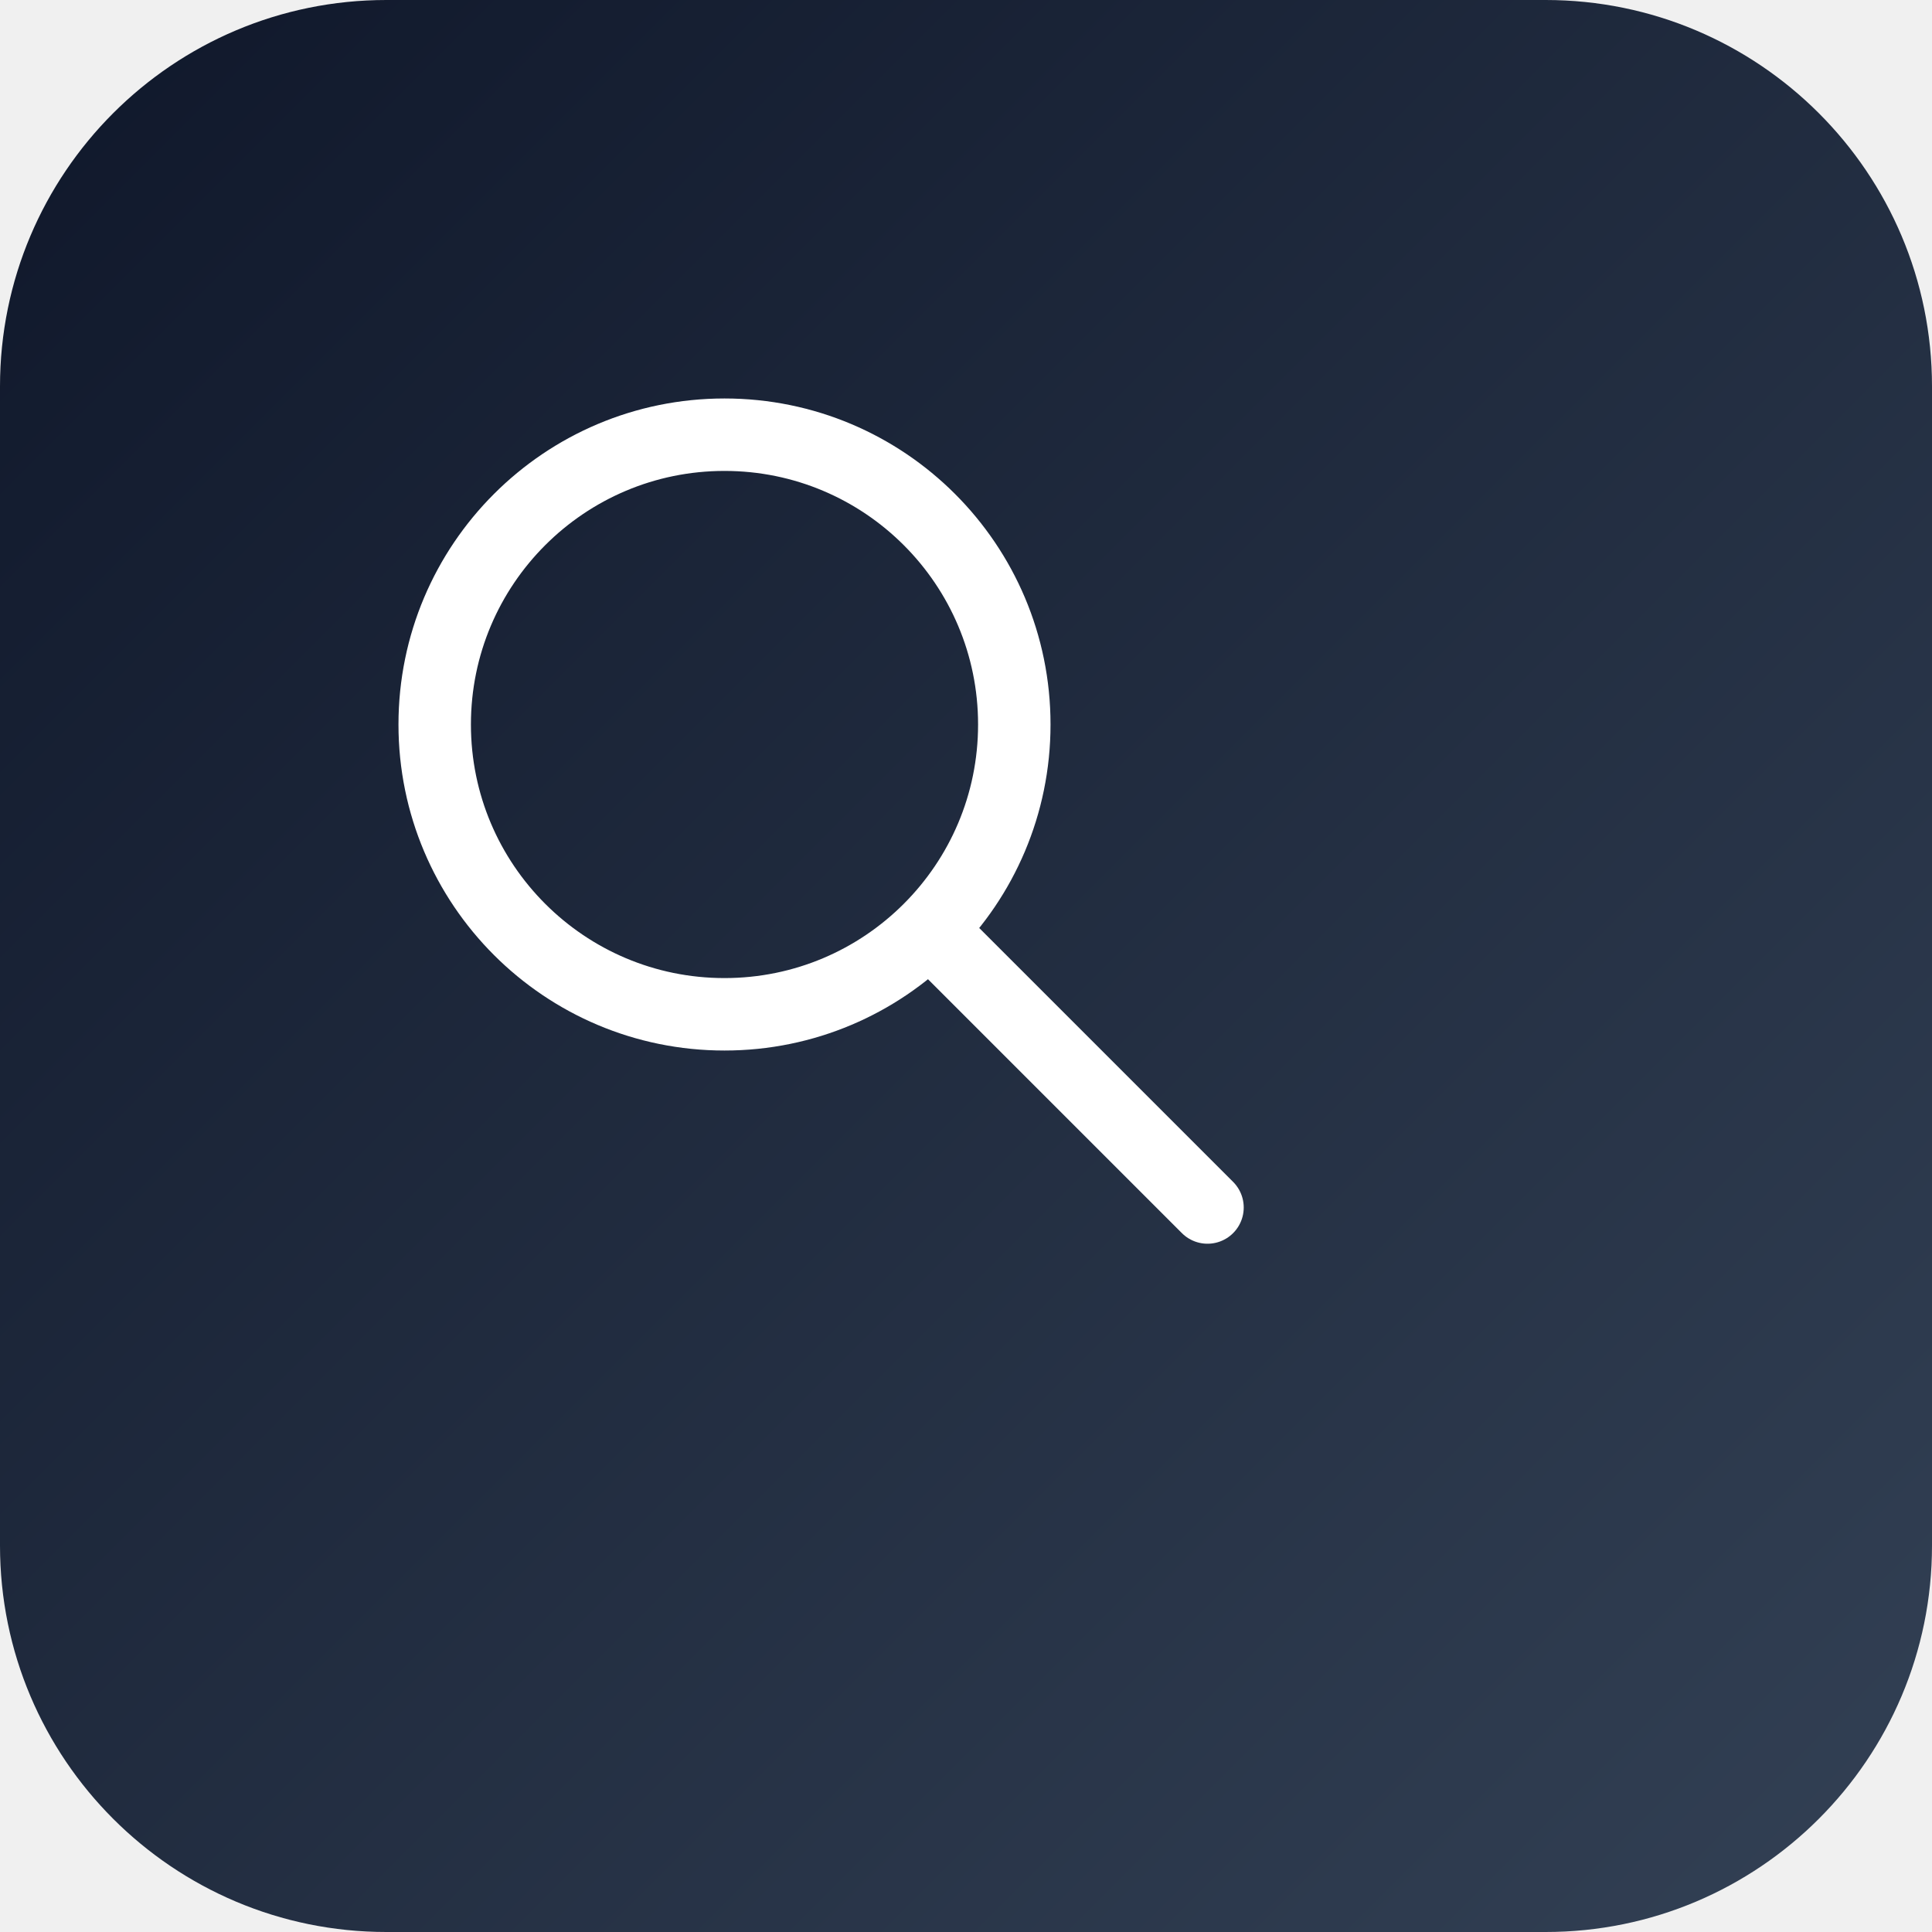
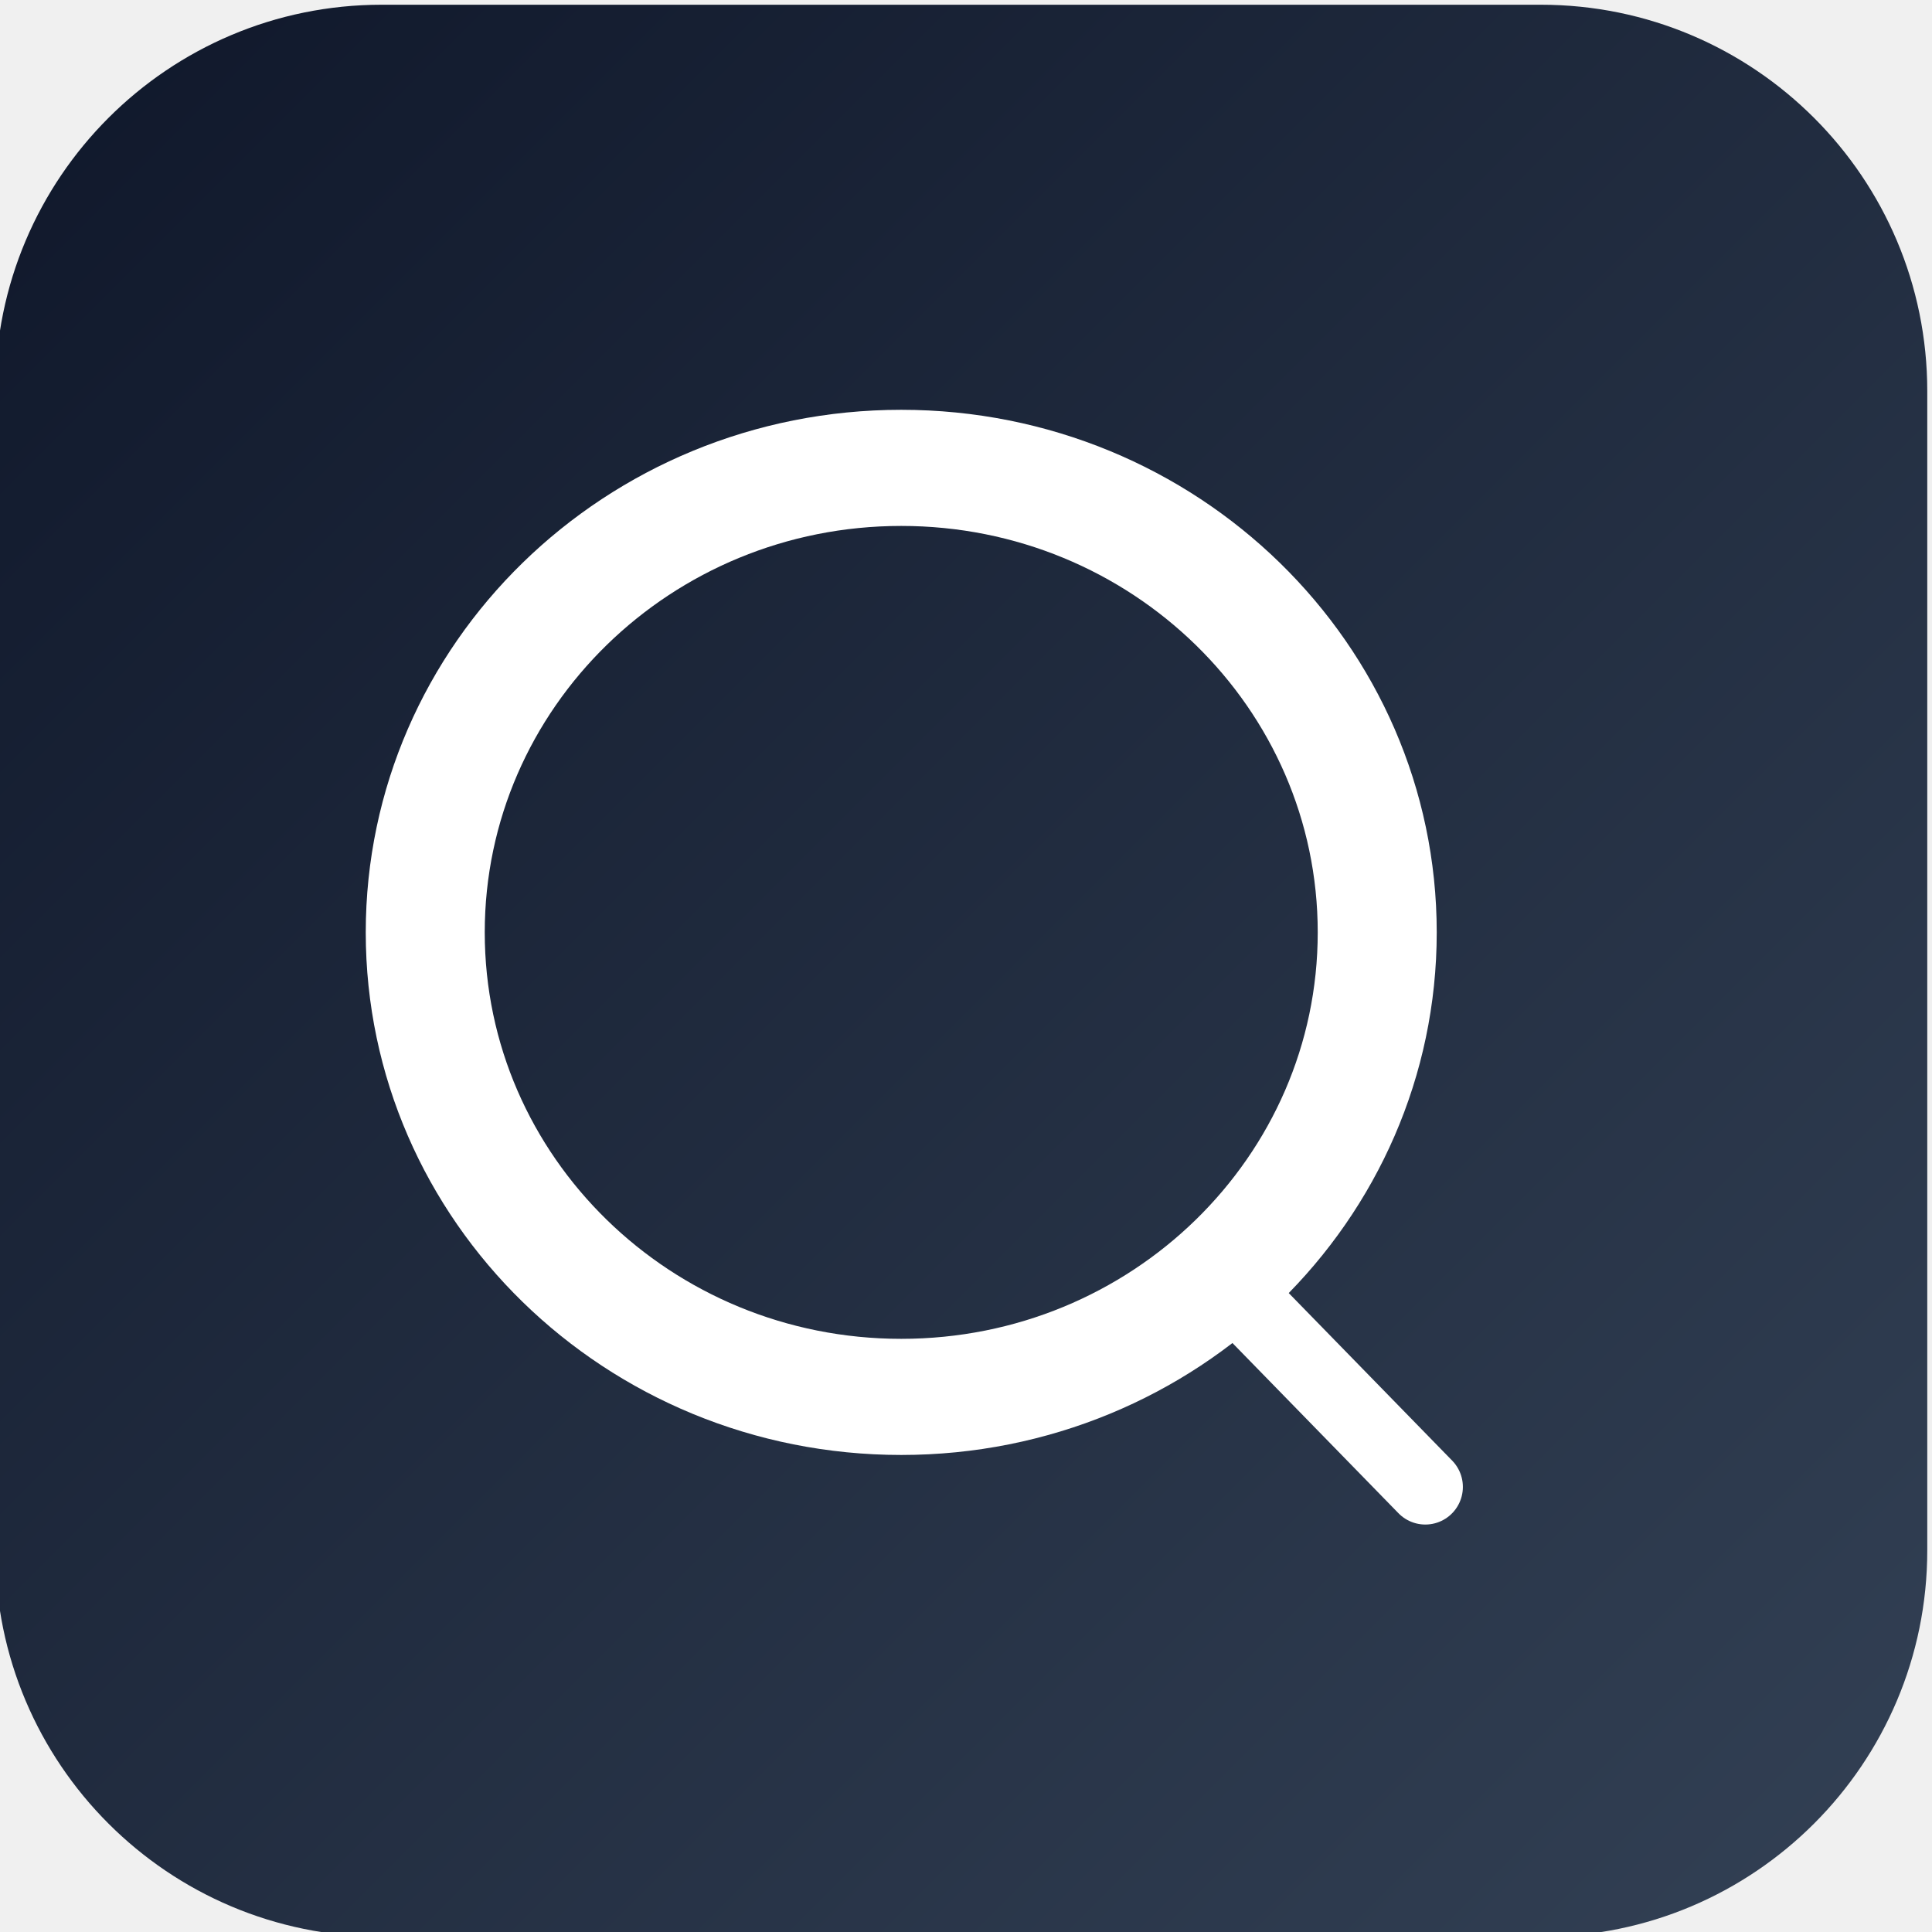
<svg xmlns="http://www.w3.org/2000/svg" width="40" height="40" viewBox="0 0 40 40" fill="none">
  <defs>
    <linearGradient id="logoGradient" x1="0%" y1="0%" x2="100%" y2="100%">
-       <stop offset="0%" style="stop-color:#0f172a;stop-opacity:1" />
-       <stop offset="100%" style="stop-color:#334155;stop-opacity:1" />
+       <stop offset="0" style="stop-color:#0f172a;stop-opacity:1" />
+       <stop offset="1" style="stop-color:#334155;stop-opacity:1" />
    </linearGradient>
  </defs>
-   <rect width="40" height="40" rx="8" fill="url(#logoGradient)" />
-   <g transform="translate(7, 7)">
-     <circle cx="8" cy="8" r="6" fill="none" stroke="white" stroke-width="1.5" stroke-linecap="round" stroke-linejoin="round" />
-     <line x1="12.5" y1="12.5" x2="18" y2="18" stroke="white" stroke-width="1.5" stroke-linecap="round" stroke-linejoin="round" />
+   <rect width="40" height="40" rx="8" fill="url(#logoGradient)" x="-0.098" y="0.098" />
+   <g transform="matrix(1.03682, 0, 0, 1.03861, 7.797582, 8.678196)" style="">
+     <circle cx="6.971" cy="6.971" r="6" fill="none" stroke="white" stroke-width="1.5" stroke-linecap="round" stroke-linejoin="round" style="" transform="matrix(1.58415, 0, 0, 1.543301, -0.56721, -0.527545)" />
+     <line x1="16.716" y1="16.961" x2="20.941" y2="21.285" stroke="white" stroke-width="1.5" stroke-linecap="round" stroke-linejoin="round" style="" />
  </g>
</svg>
